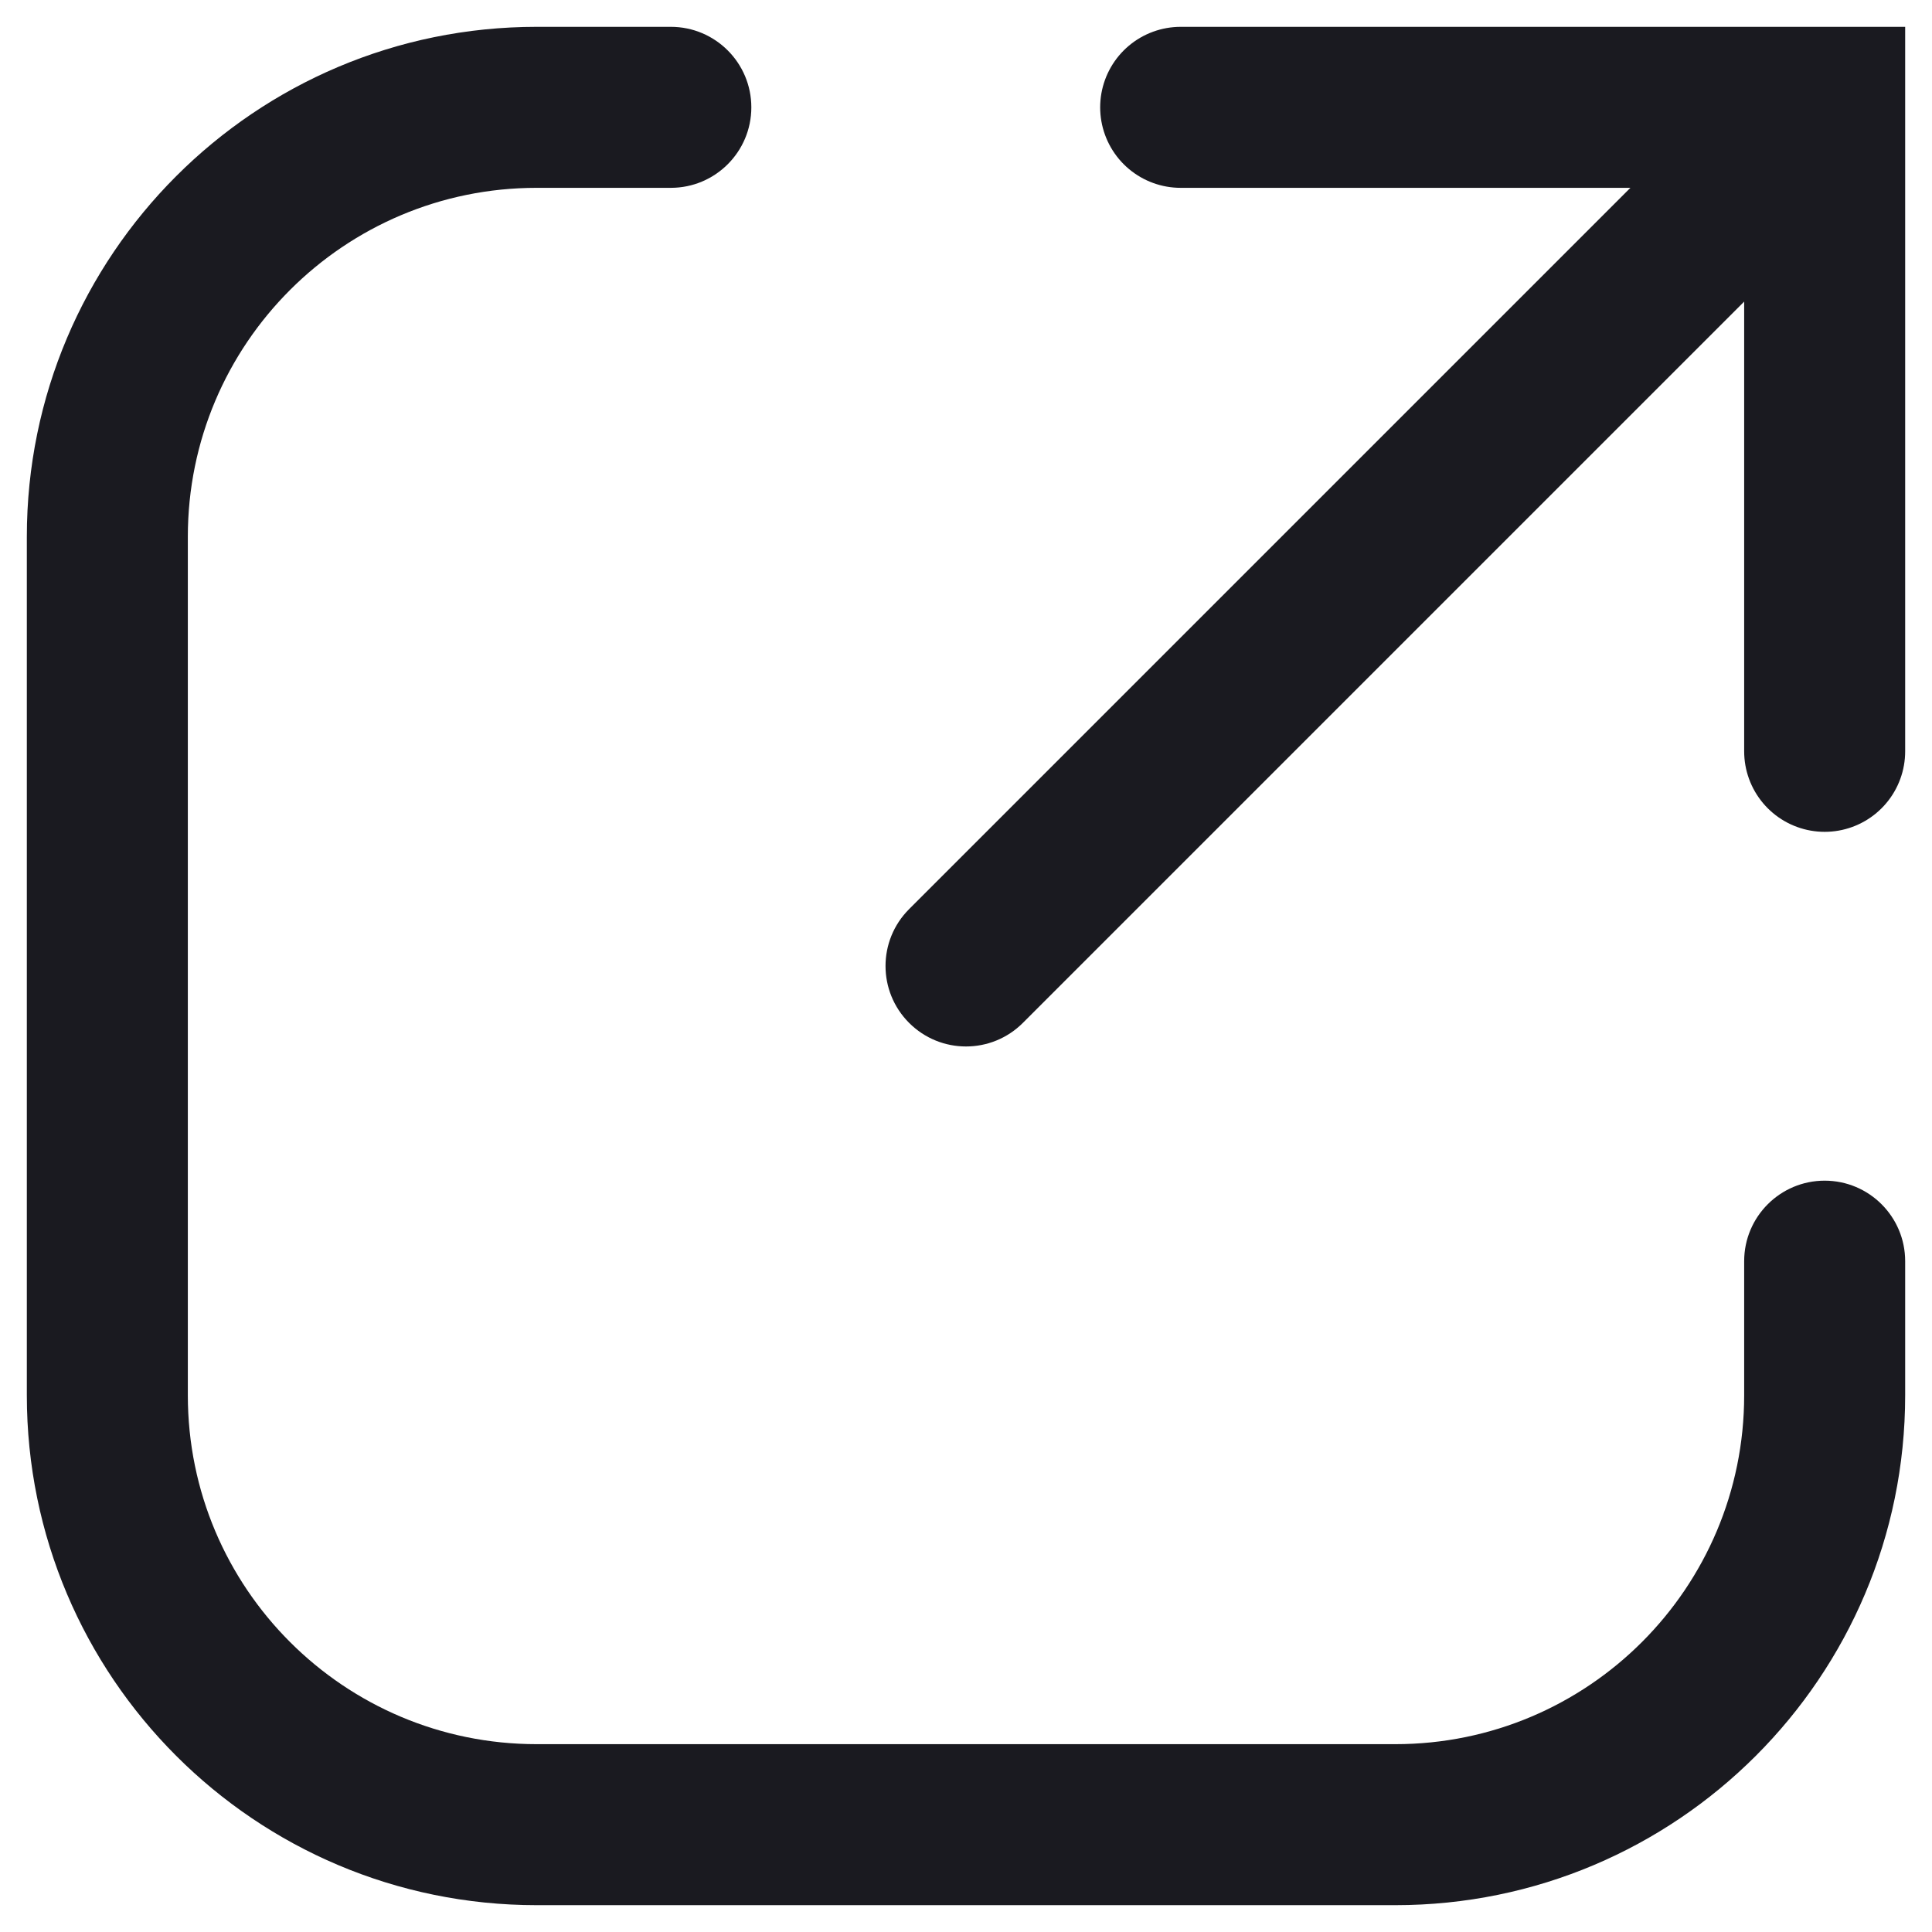
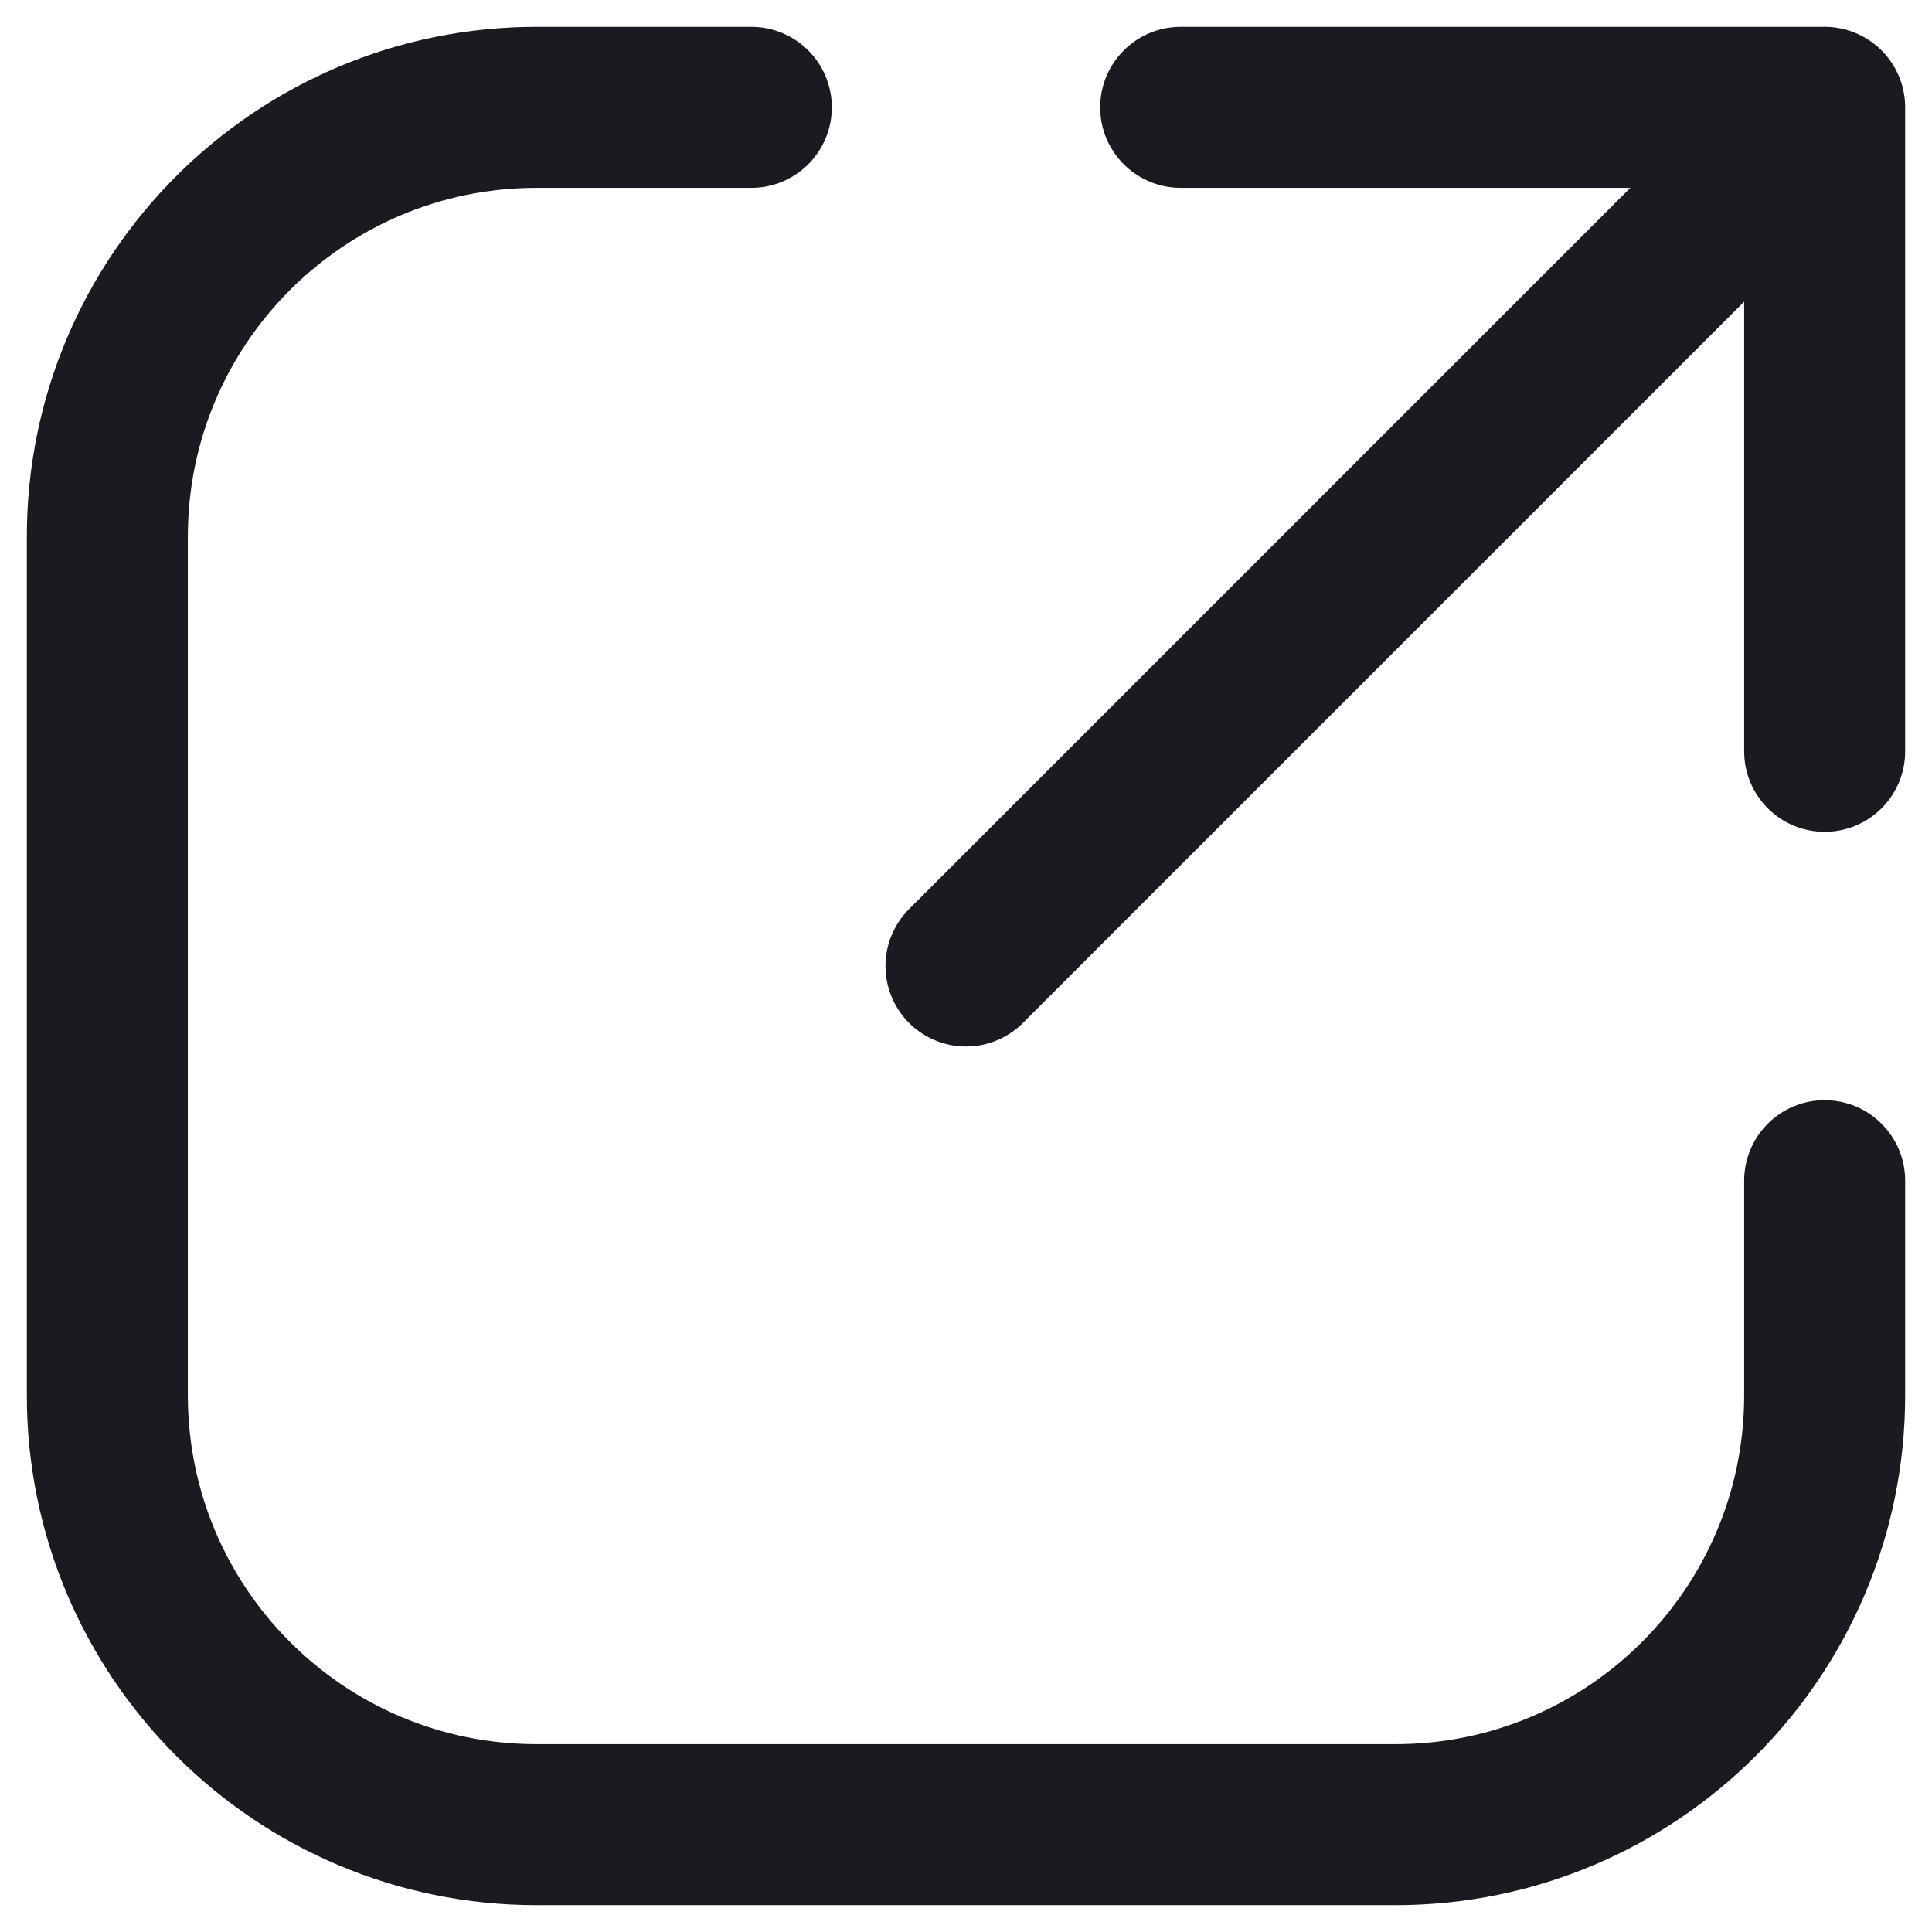
<svg xmlns="http://www.w3.org/2000/svg" width="18" height="18" viewBox="0 0 18 18" fill="none">
-   <path fill-rule="evenodd" clip-rule="evenodd" d="M7 1C7 0.586 6.664 0.25 6.25 0.25H5C2.377 0.25 0.25 2.377 0.25 5V13C0.25 15.623 2.377 17.75 5 17.75H13C15.623 17.75 17.75 15.623 17.75 13V11.75C17.75 11.336 17.414 11 17 11V11C16.586 11 16.25 11.336 16.25 11.75V13C16.25 14.795 14.795 16.25 13 16.25H5C3.205 16.25 1.75 14.795 1.75 13V5C1.75 3.205 3.205 1.75 5 1.75H6.25C6.664 1.75 7 1.414 7 1V1Z" fill="#1A1A20" />
-   <path d="M8.47 8.47C8.177 8.763 8.177 9.237 8.47 9.53C8.763 9.823 9.237 9.823 9.53 9.53L8.47 8.47ZM16.47 0.47L8.47 8.47L9.53 9.53L17.53 1.53L16.47 0.47Z" fill="#1A1A20" />
-   <path d="M17 7L17 1L11 1" stroke="#1A1A20" stroke-width="1.5" stroke-linecap="round" />
+   <path d="M7 1H5C2.791 1 1 2.791 1 5V13C1 15.209 2.791 17 5 17H13C15.209 17 17 15.209 17 13V11" stroke="#1A1A20" stroke-width="1.5" stroke-linecap="round" />
+   <path d="M17 1L9 9M17 1V7M17 1H11" stroke="#1A1A20" stroke-width="1.5" stroke-linecap="round" />
</svg>
